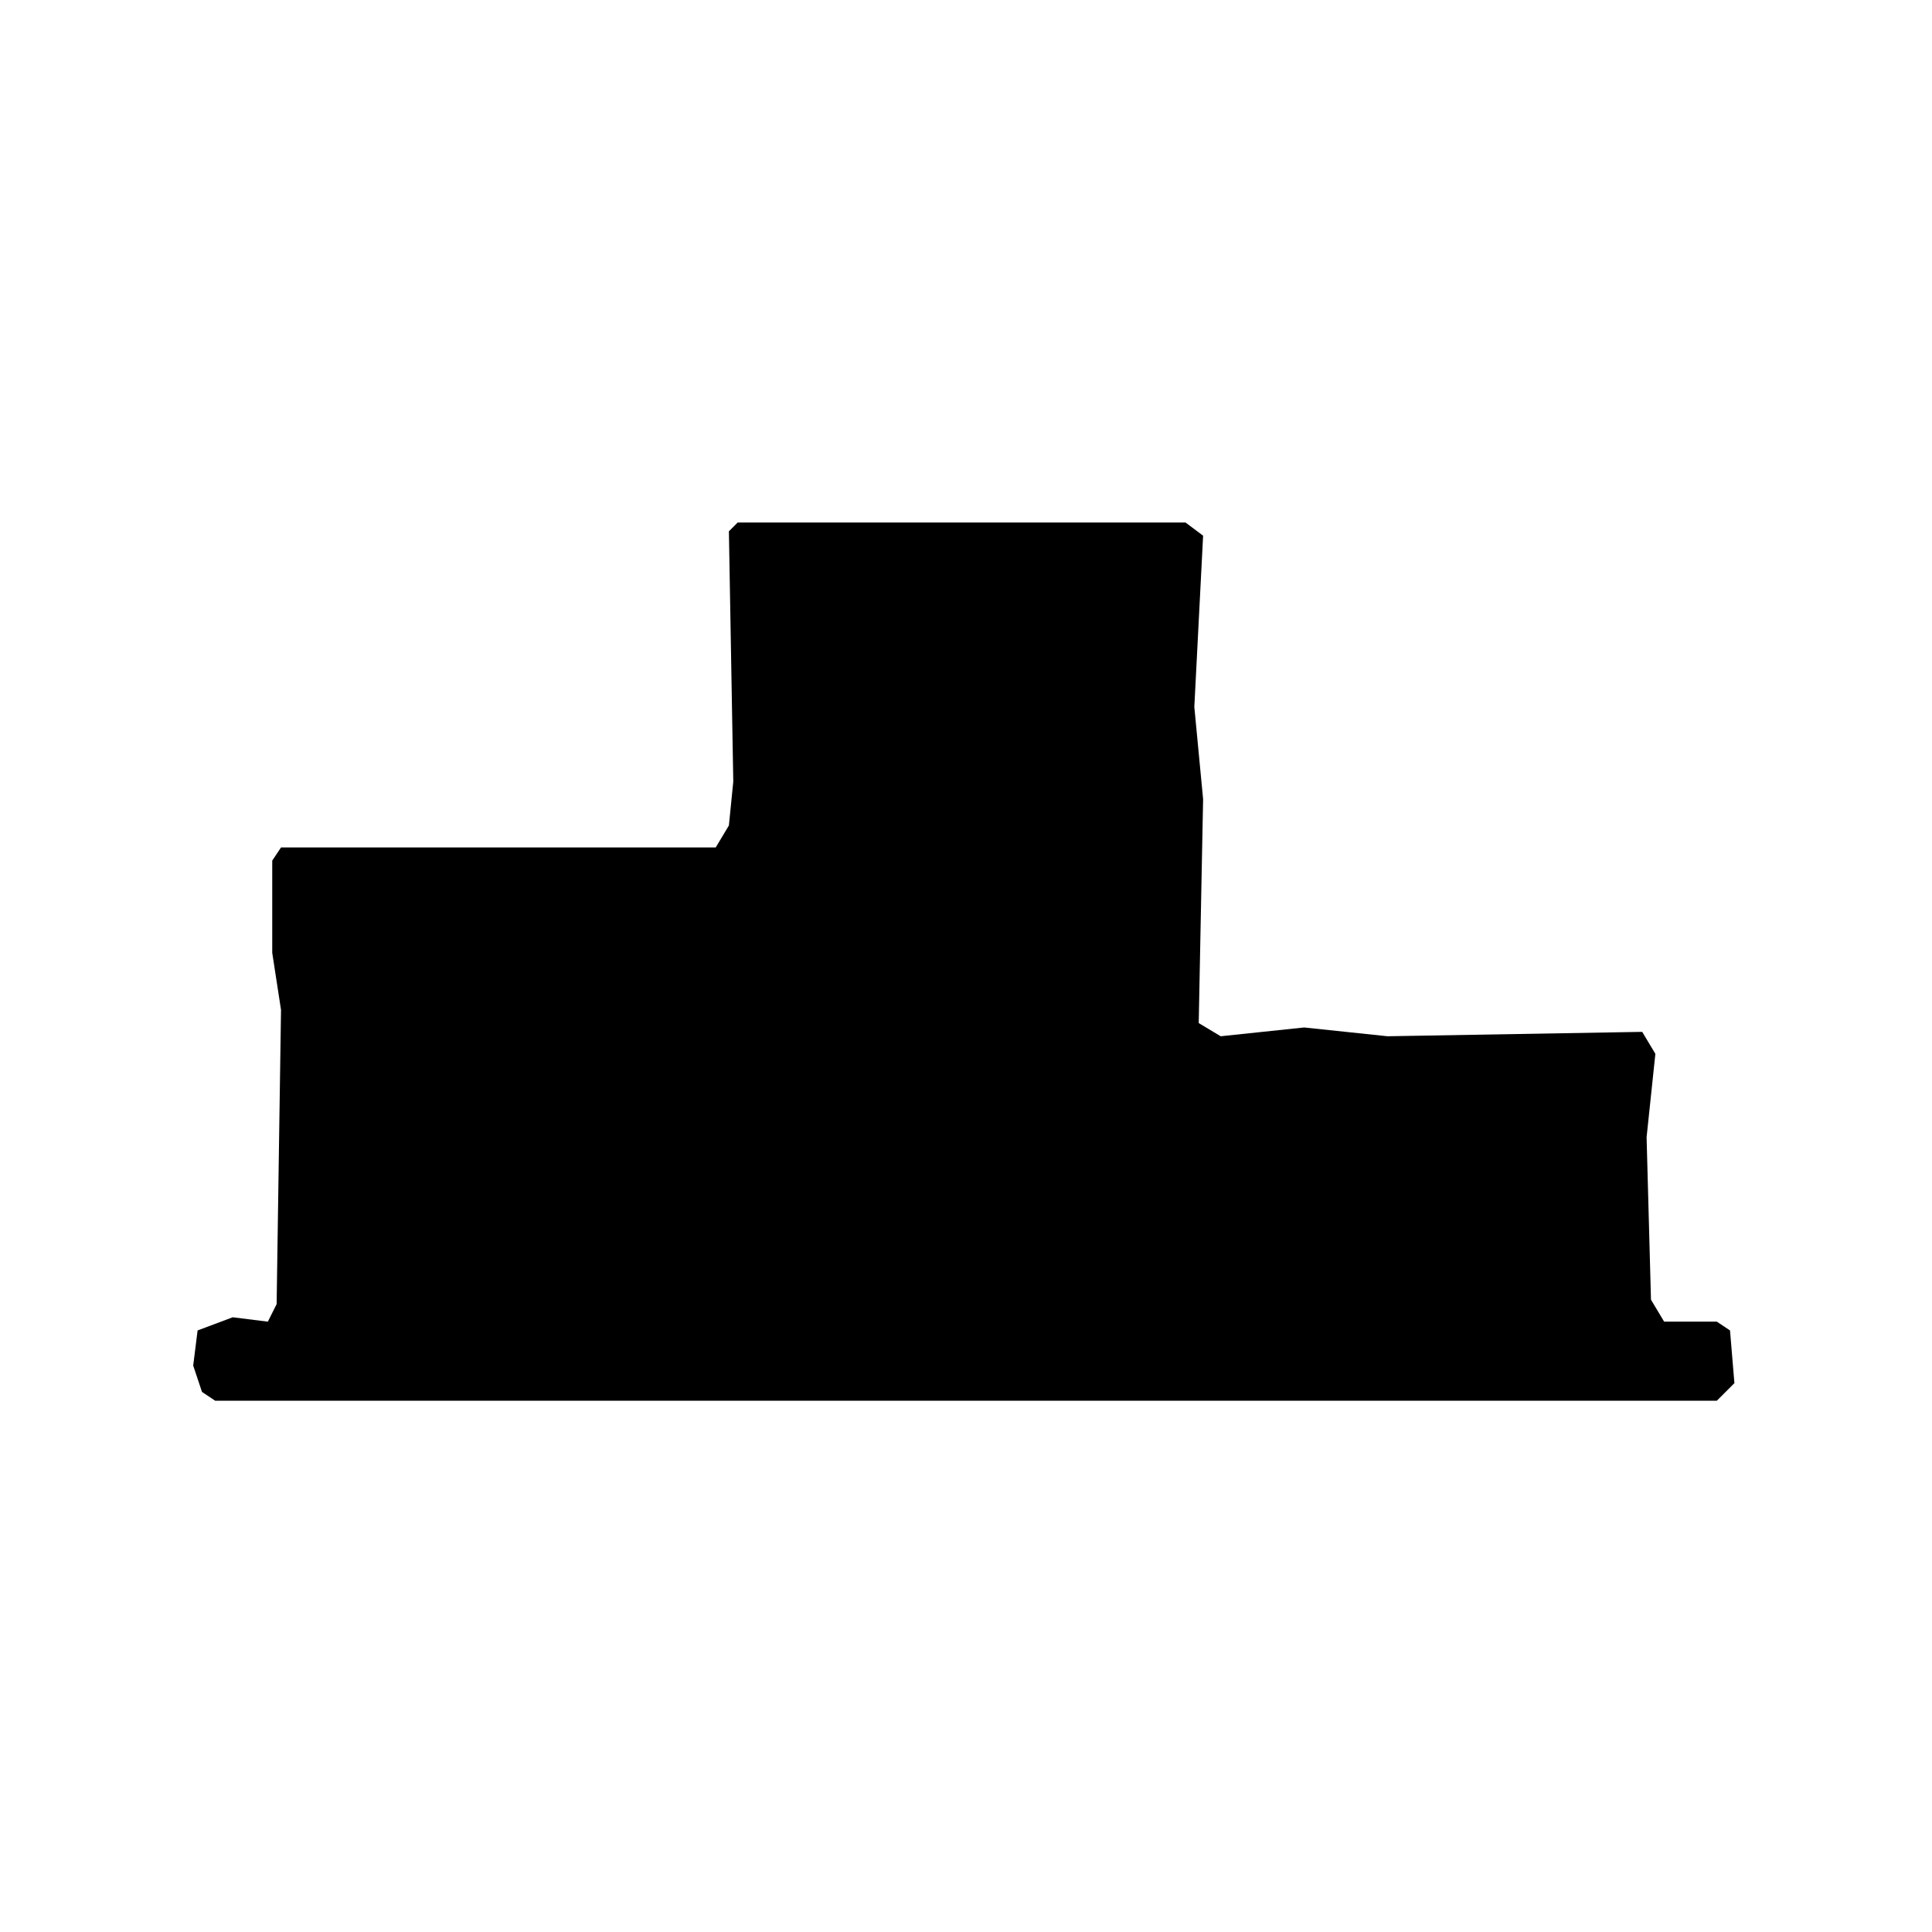
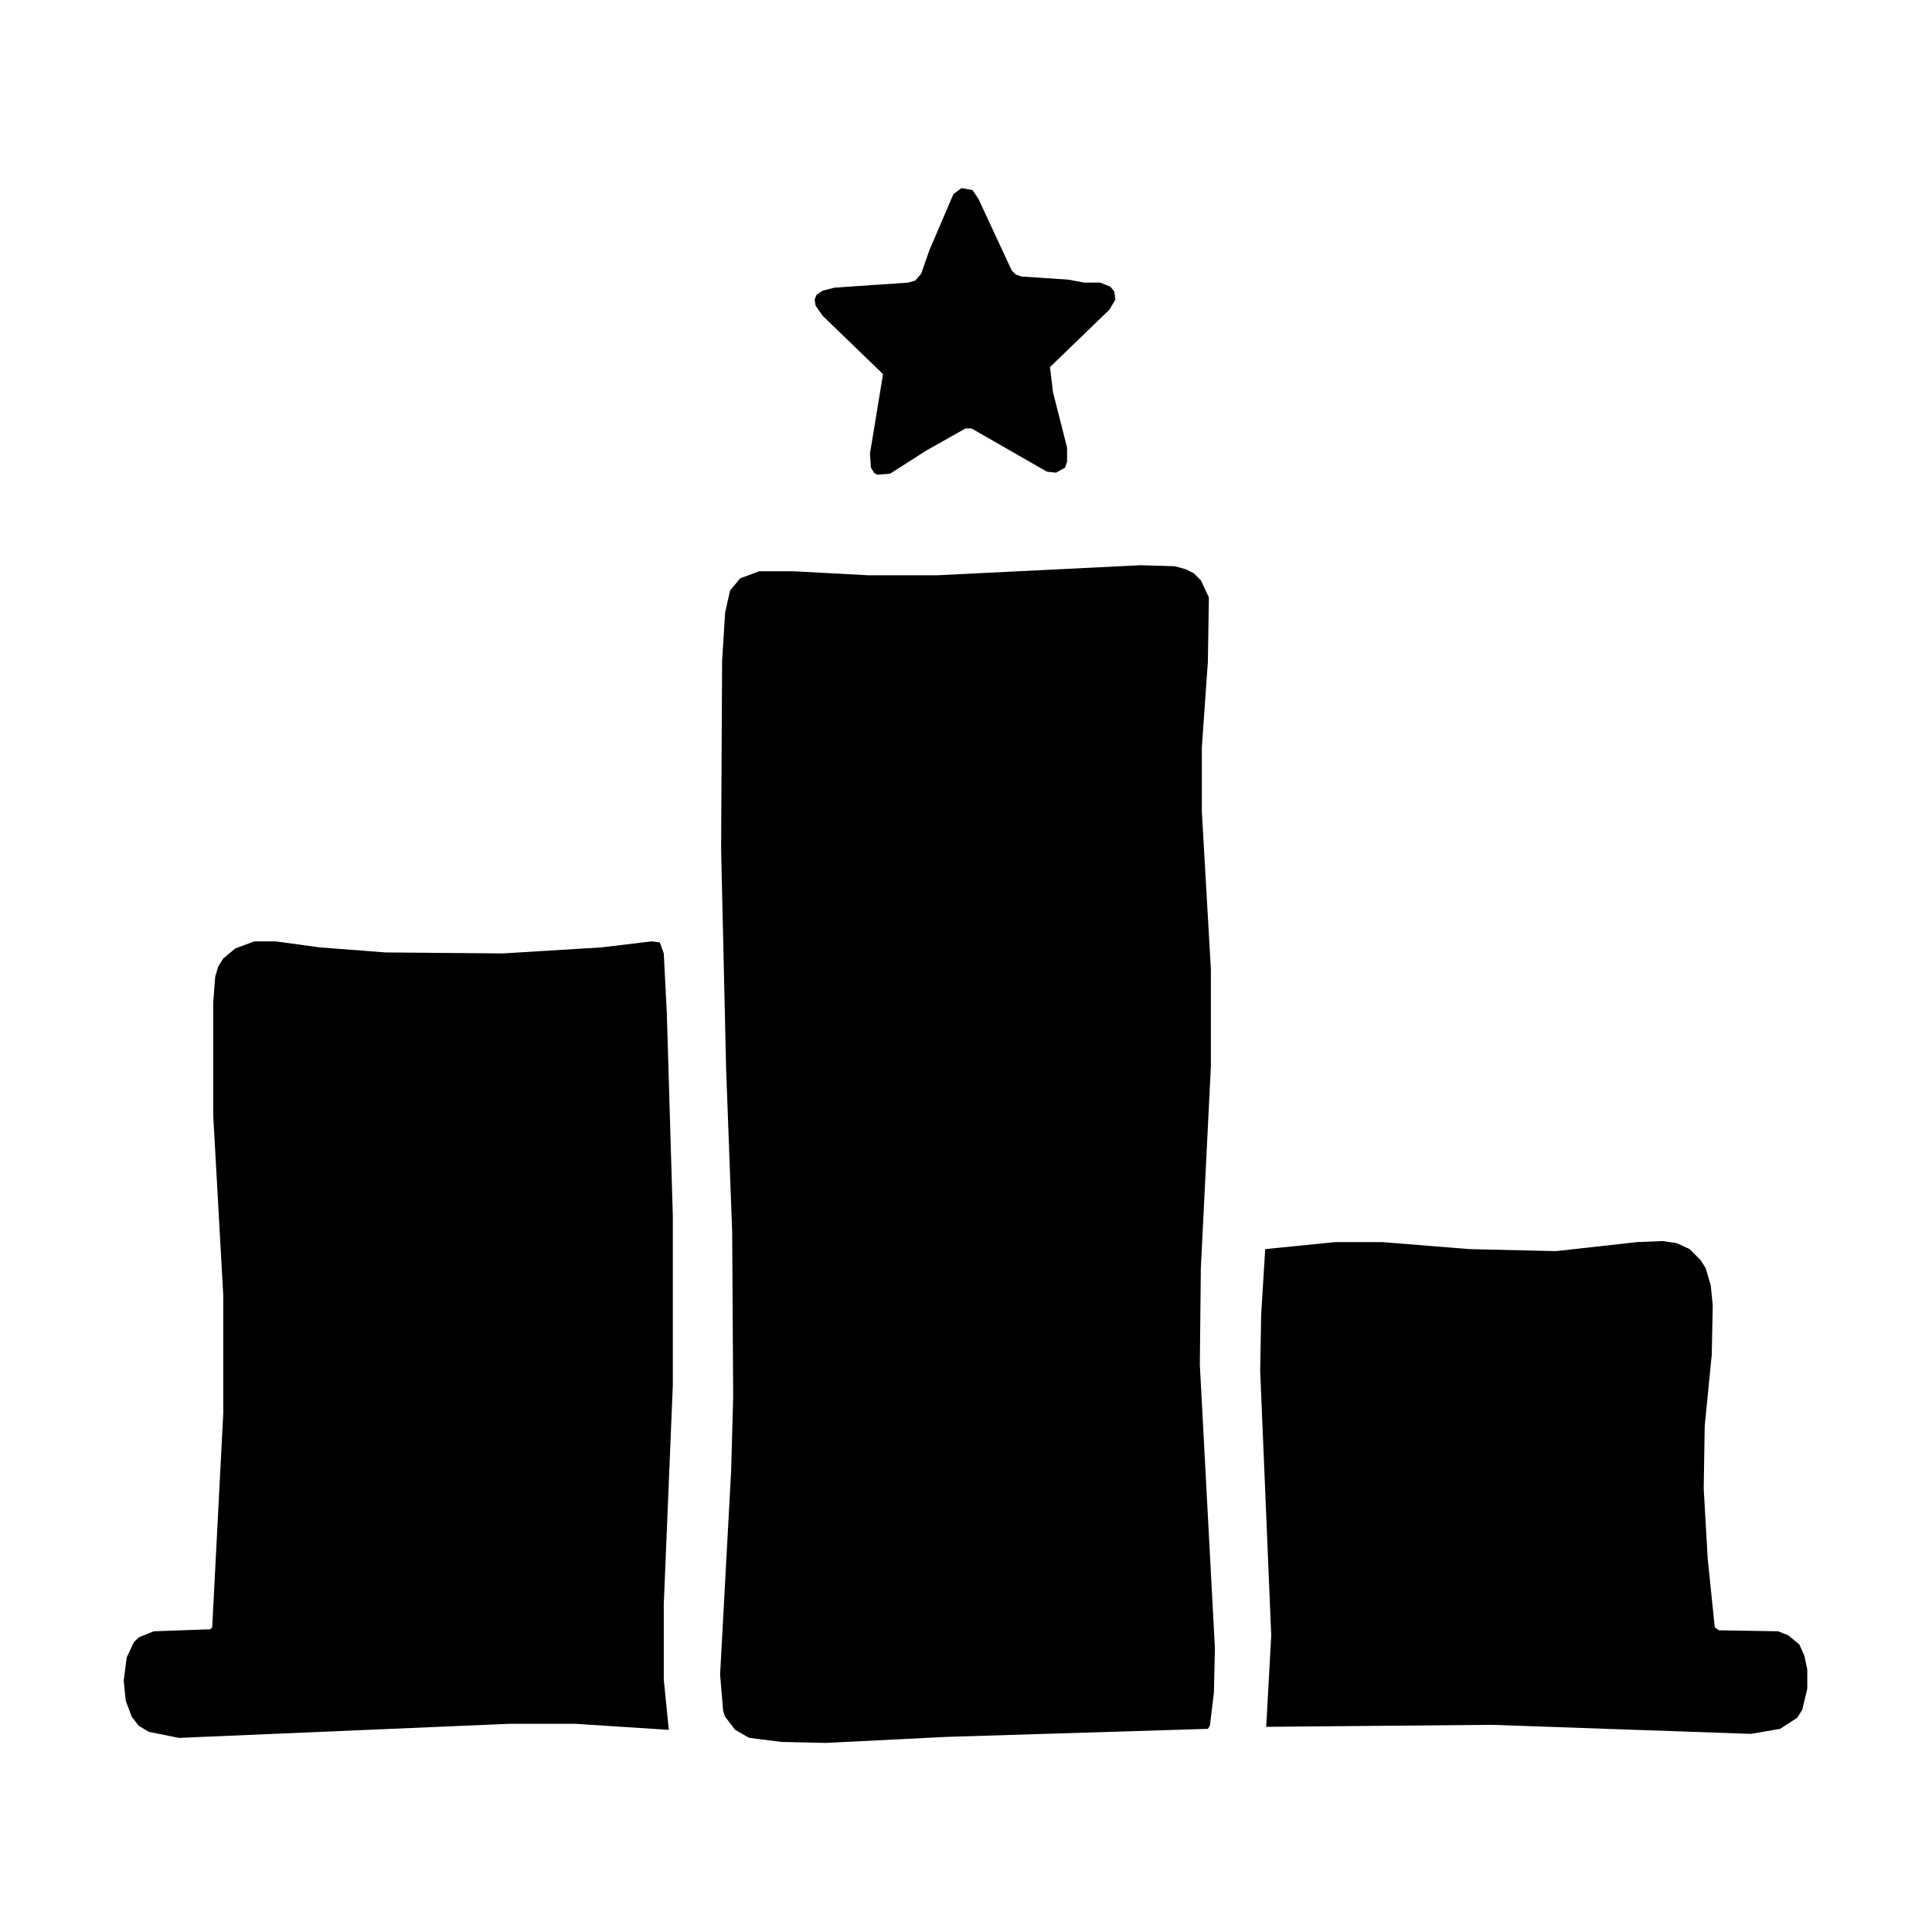
- <svg xmlns="http://www.w3.org/2000/svg" viewBox="0 0 440 440">
-   <path fill="currentColor" fill-rule="evenodd" d="M62,196 L62,217 L64,230 L63,297 L61,301 L53,300 L45,303 L44,311 L46,317 L49,319 L391,319 L395,315 L394,303 L391,301 L379,301 L376,296 L375,259 L377,240 L374,235 L316,236 L297,234 L278,236 L273,233 L274,182 L272,161 L274,122 L270,119 L168,119 L166,121 L167,178 L166,188 L163,193 L64,193Z" />
+ <svg xmlns="http://www.w3.org/2000/svg" viewBox="0 0 1921 1921">
+   <path fill="currentColor" fill-rule="evenodd" d="M1680,1242 L1667,1236 L1653,1234 L1628,1235 L1547,1244 L1461,1242 L1374,1235 L1328,1235 L1258,1242 L1254,1307 L1253,1363 L1264,1626 L1259,1717 L1483,1715 L1741,1724 L1770,1719 L1787,1708 L1792,1700 L1797,1679 L1797,1660 L1794,1646 L1789,1635 L1778,1626 L1768,1622 L1709,1621 L1705,1618 L1698,1550 L1694,1480 L1695,1418 L1702,1347 L1703,1298 L1701,1278 L1696,1261 L1691,1253Z M234,943 L222,953 L217,961 L214,971 L212,997 L212,1109 L222,1288 L222,1405 L211,1618 L209,1620 L153,1622 L138,1628 L133,1633 L126,1648 L123,1671 L125,1691 L131,1707 L138,1716 L148,1722 L178,1728 L506,1714 L572,1714 L665,1720 L660,1670 L660,1595 L669,1377 L669,1209 L663,1007 L660,948 L656,937 L648,936 L598,942 L500,948 L383,947 L318,942 L274,936 L253,936Z M1179,566 L1168,563 L1134,562 L932,572 L863,572 L789,568 L755,568 L736,575 L726,587 L721,609 L718,657 L717,844 L722,1063 L728,1225 L729,1389 L727,1462 L716,1665 L719,1701 L721,1707 L731,1720 L745,1728 L777,1732 L821,1733 L941,1727 L1201,1719 L1203,1716 L1207,1683 L1208,1639 L1193,1357 L1194,1261 L1204,1060 L1204,964 L1195,807 L1195,743 L1201,658 L1202,594 L1194,577 L1187,570Z M812,293 L810,298 L811,304 L818,314 L878,372 L865,451 L866,465 L869,470 L872,472 L885,471 L921,448 L960,426 L966,426 L1041,469 L1050,470 L1059,465 L1061,459 L1061,445 L1047,390 L1044,365 L1103,308 L1109,298 L1108,290 L1104,285 L1094,281 L1078,281 L1062,278 L1016,275 L1010,273 L1006,269 L973,198 L967,189 L956,187 L948,193 L924,249 L916,272 L910,279 L903,281 L830,286 L818,289Z" />
</svg>
